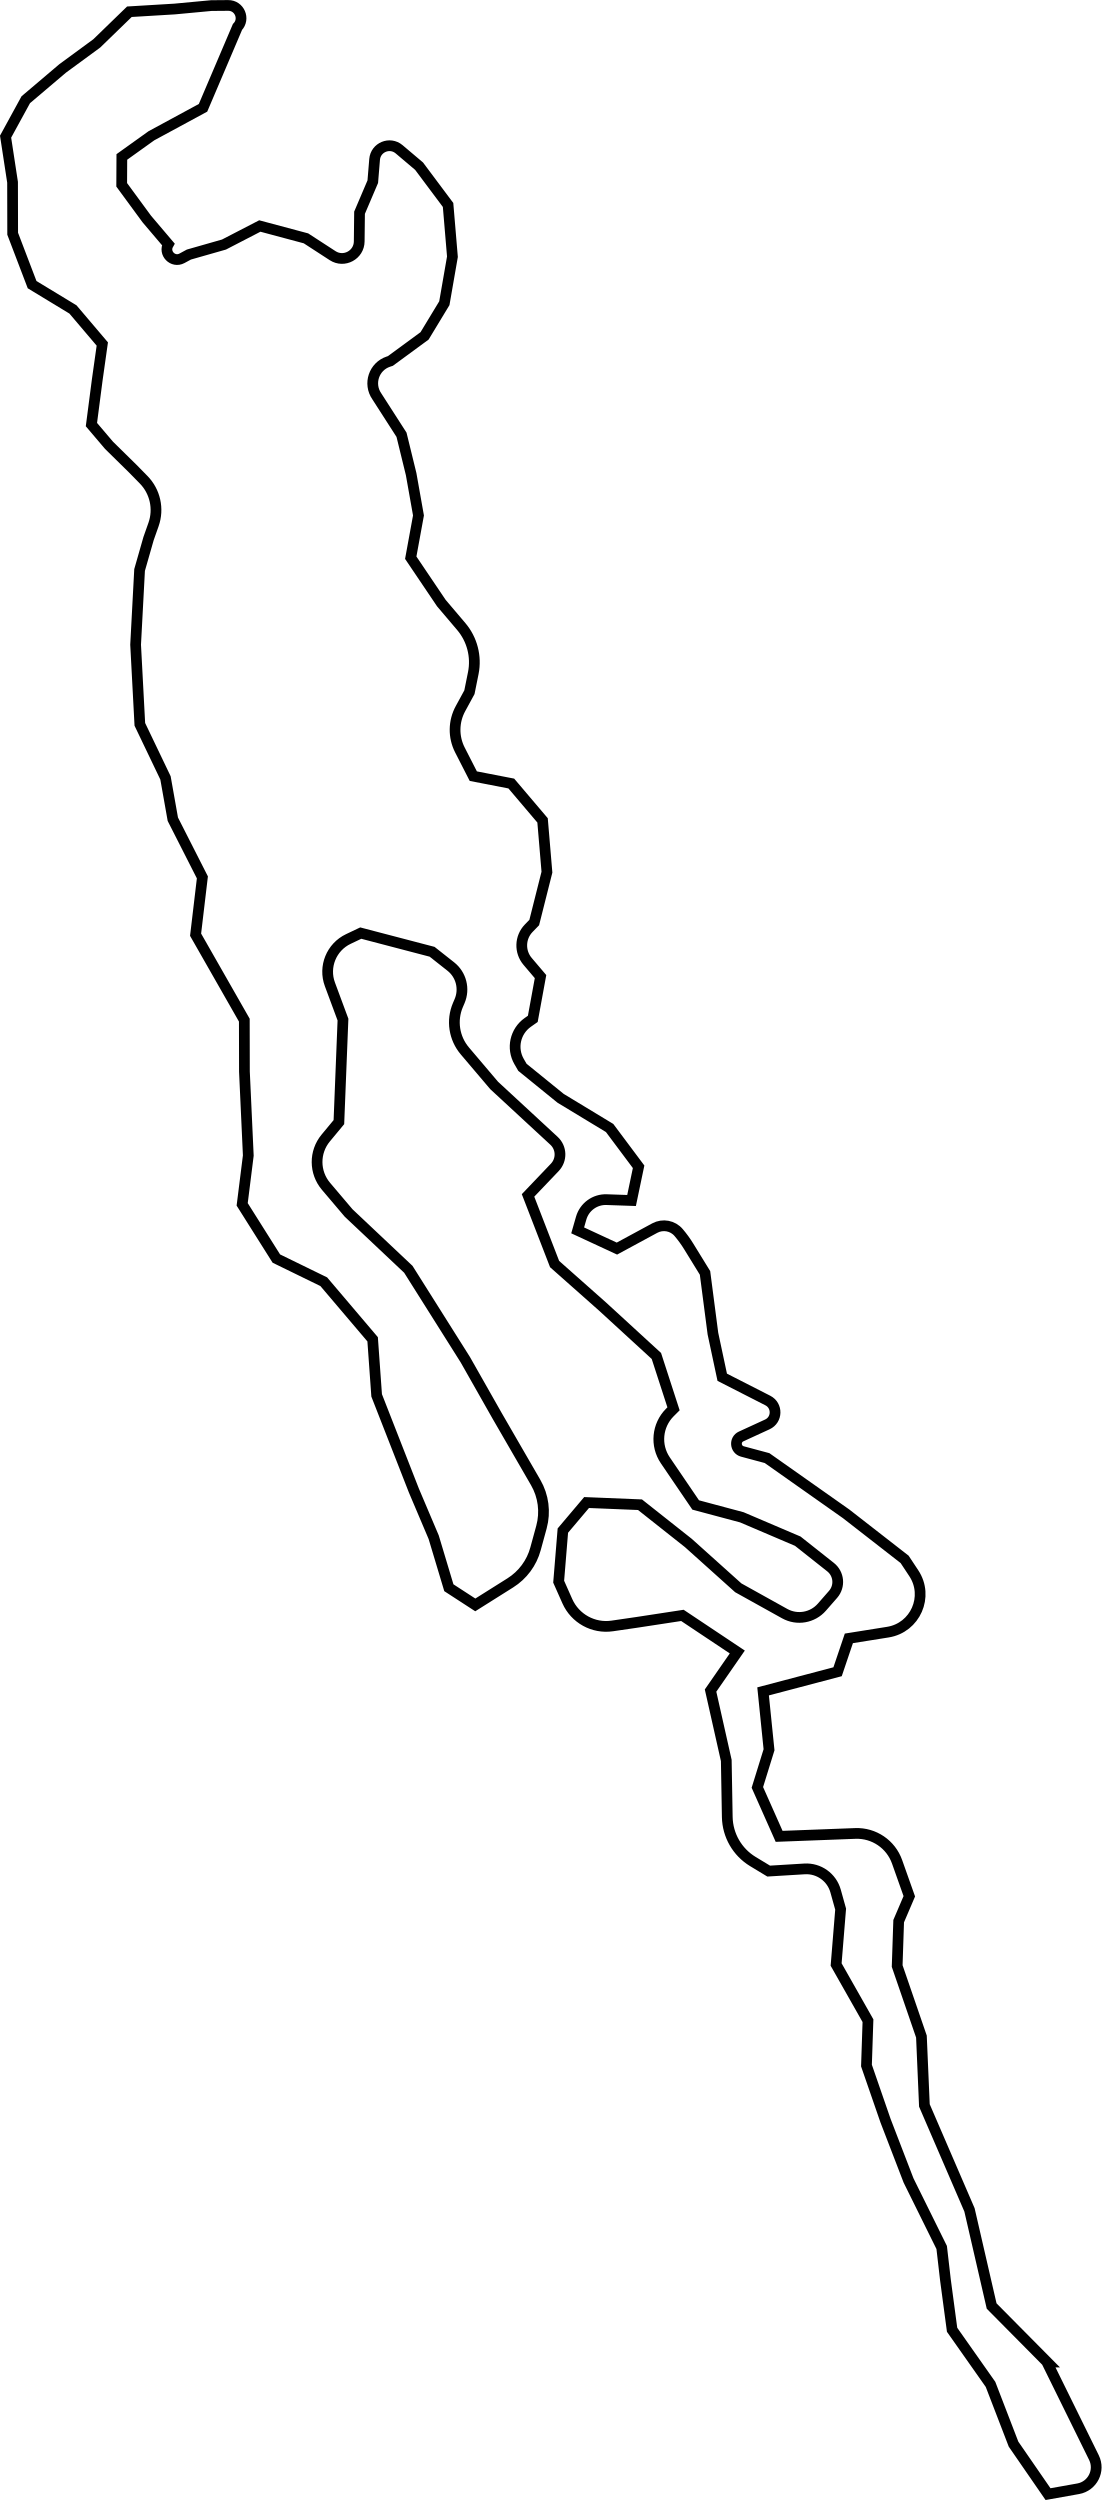
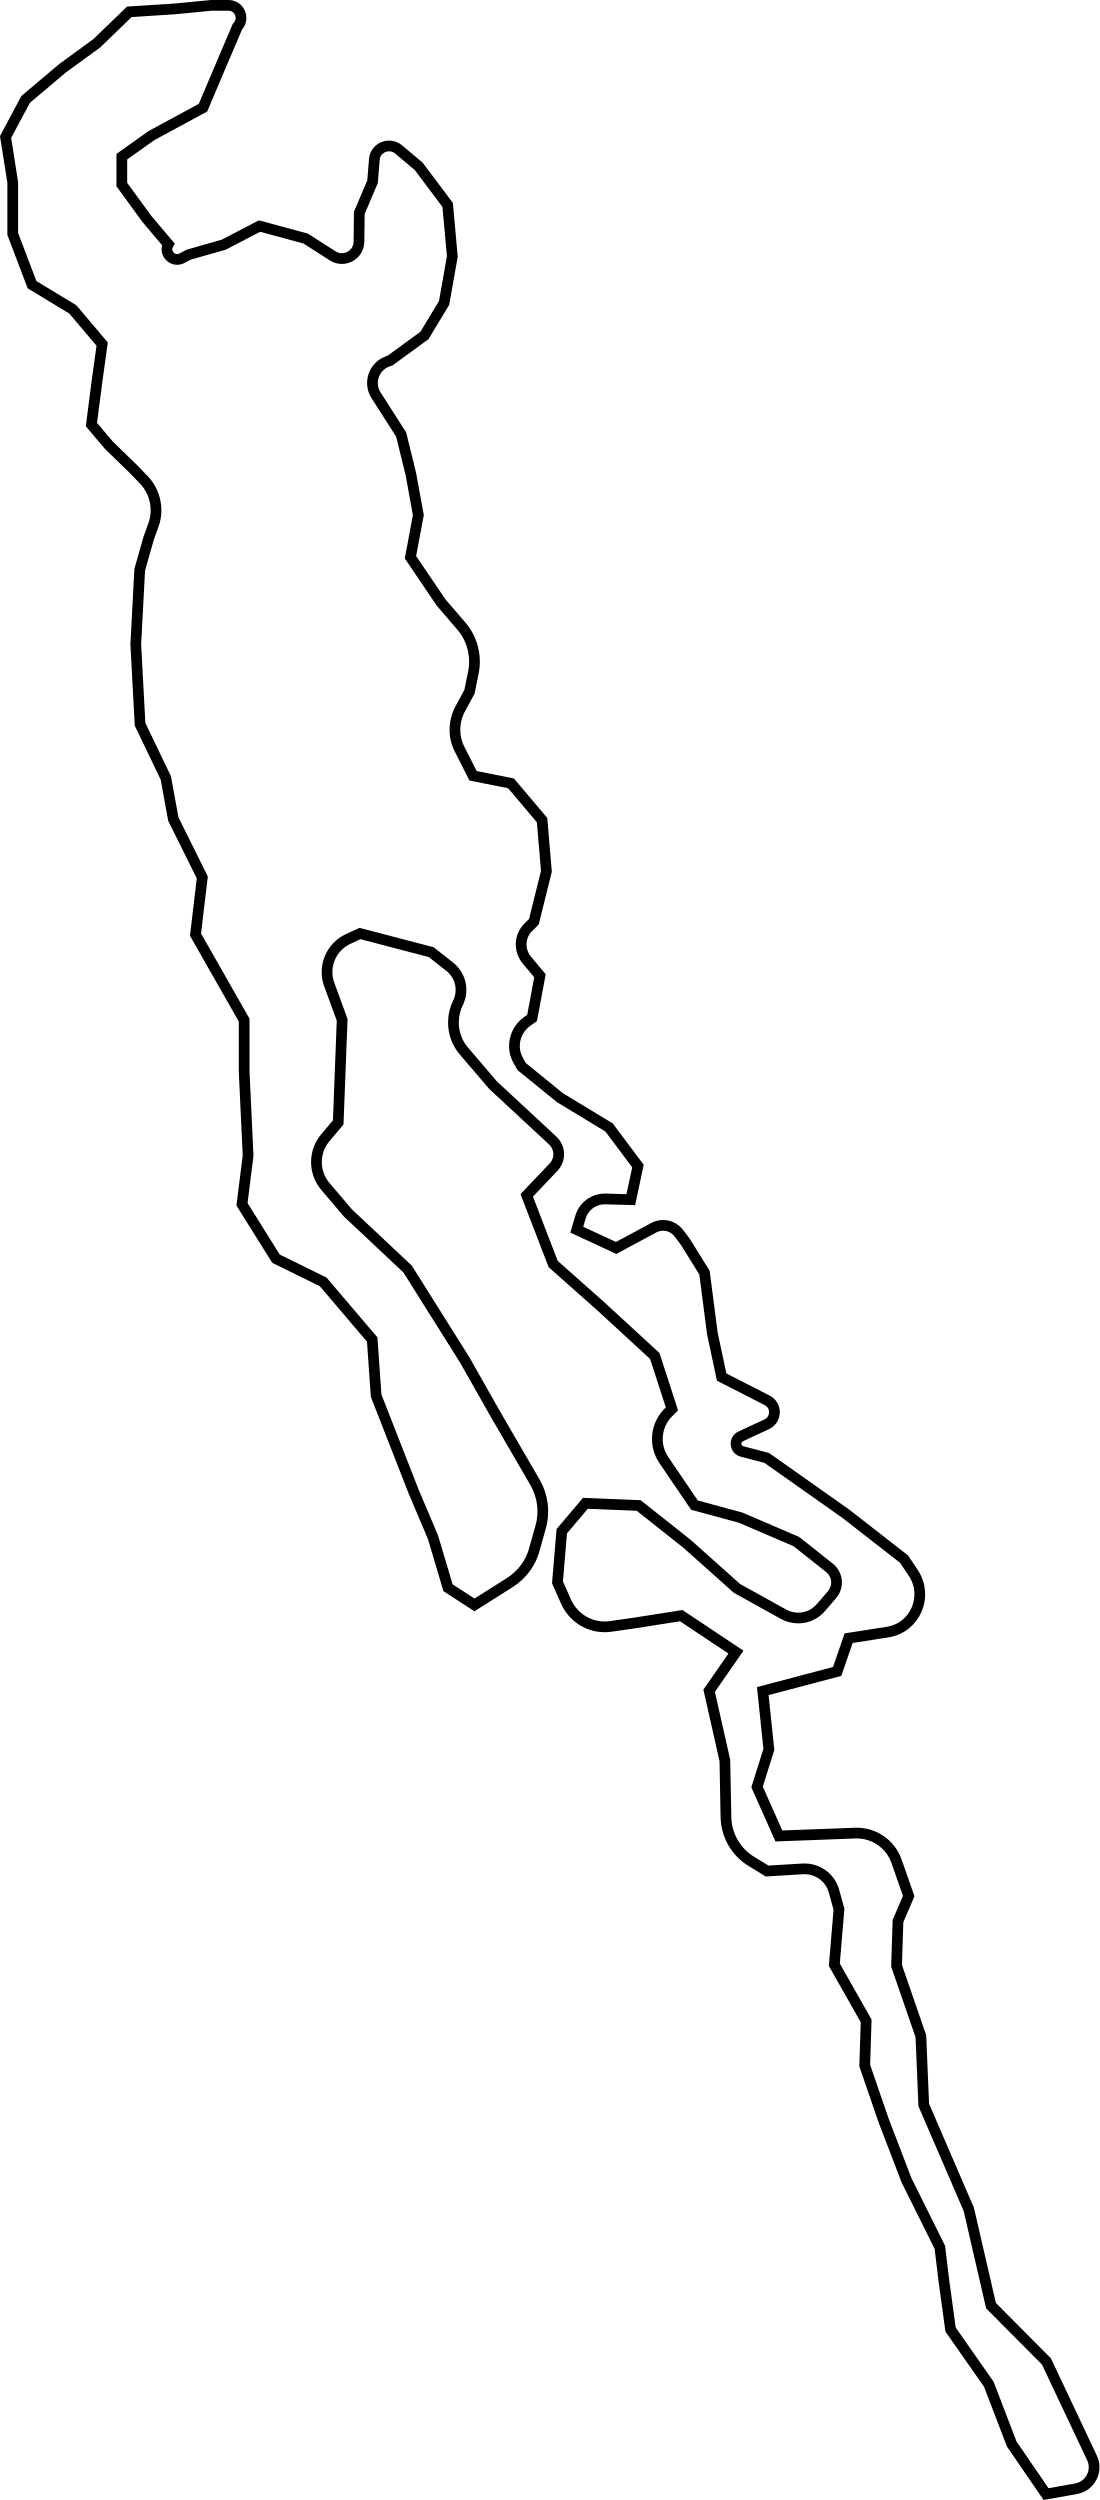
- <svg xmlns="http://www.w3.org/2000/svg" id="Layer_1" data-name="Layer 1" viewBox="0 0 307.88 698.67">
+ <svg xmlns="http://www.w3.org/2000/svg" id="Layer_1" data-name="Layer 1" viewBox="0 0 307.4 698.95">
  <defs>
    <style>
      .cls-1 {
        fill: none;
        stroke: #000;
        stroke-miterlimit: 10;
        stroke-width: 3px;
      }
    </style>
  </defs>
-   <path class="cls-1" d="M292.63,660.11l-15.5-15.65-6.19-26.87-12.6-29.19-.83-19.24-6.78-19.72.42-12.54,2.97-6.95-3.42-9.65c-1.74-4.9-6.45-8.1-11.65-7.91l-21.31.81-6.08-13.68,3.26-10.52-1.66-16.31,20.82-5.49,3.15-9.33,10.9-1.74c7.68-1.22,11.54-9.99,7.24-16.47l-2.56-3.87-16.34-12.72-22.1-15.58-6.89-1.85c-2.03-.55-2.26-3.33-.35-4.2l7.31-3.36c2.82-1.29,2.9-5.27.14-6.68l-12.74-6.5-2.6-12.2-2.21-16.96-4.57-7.43c-.83-1.35-1.77-2.64-2.8-3.85h0c-1.64-1.94-4.42-2.46-6.67-1.25l-10.58,5.73-10.97-5.09.98-3.42c.9-3.15,3.84-5.29,7.11-5.17l6.97.24,1.97-9.42-8.1-10.84-13.7-8.3-10.67-8.66-.92-1.59c-2.16-3.73-1.1-8.48,2.41-10.96l1.41-.99,2.16-11.81-3.61-4.25c-2.29-2.7-2.16-6.7.29-9.25l1.56-1.61,3.55-14.08-1.22-14.47-8.74-10.3-10.62-2.06-3.73-7.3c-1.87-3.65-1.81-7.99.16-11.59l2.49-4.57,1.08-5.36c.92-4.61-.32-9.41-3.37-13l-5.56-6.55-8.55-12.68,2.16-11.81-2.05-11.55-2.69-11-6.91-10.75h0c-2.42-3.5-.8-8.33,3.22-9.68l.58-.19,9.55-7.01,5.53-9.13,2.26-12.99-1.22-14.47-8.1-10.84-5.59-4.73c-2.59-2.18-6.56-.53-6.84,2.84l-.51,6.22-3.7,8.68-.09,8.01c-.03,3.79-4.25,6.06-7.43,3.99l-7.45-4.84-12.9-3.45-10.01,5.18-9.81,2.8-1.94,1.05c-2.52,1.35-5.23-1.43-3.82-3.91h0l-6.01-7.08-7.01-9.55.04-7.79,8.27-5.92,14.42-7.81,4.44-10.42,5.18-12.16h0c2.19-2.27.56-6.06-2.6-6.03l-4.7.04-10.26.96-12.64.76-9.11,8.84-9.55,7.01-10.3,8.74-5.64,10.32,1.95,12.75.03,14.38,5.43,14.23,11.42,6.93,8.2,9.66-1.42,10.07-1.62,12.45,4.92,5.79,6.65,6.54,3.01,3.07c3.24,3.3,4.31,8.16,2.78,12.51l-1.39,3.94-2.51,8.78-1.11,20.88,1.18,22.26,7.17,14.97,2.05,11.55,8.26,16.25-1.9,16.02,13.62,23.88.03,14.38,1.08,23.46-1.71,13.64,9.55,15.15,13.25,6.47,13.66,16.09,1.12,15.67,10.41,26.61,5.53,13.03,4.24,14.12,7.39,4.8,9.79-6.16c3.45-2.17,5.97-5.56,7.04-9.51l1.66-6.07c1.15-4.21.57-8.69-1.61-12.46l-10.77-18.63-8.9-15.7-15.92-25.26-16.69-15.74-6.32-7.45c-3.3-3.89-3.33-9.58-.08-13.5l3.68-4.44,1.14-28.66-3.65-9.84c-1.83-4.92.41-10.42,5.15-12.68l3.47-1.65,19.94,5.22,5.23,4.13c2.91,2.29,3.9,6.25,2.46,9.64l-.48,1.12c-1.83,4.3-1.08,9.26,1.95,12.83l8.18,9.64,16.73,15.47c2.13,1.97,2.23,5.3.23,7.41l-7.49,7.85,7.42,19.18,13.4,11.88,15.05,13.81,4.79,14.77-1.04,1.04c-3.56,3.58-4.09,9.18-1.25,13.36l8.48,12.47,12.9,3.45,15.63,6.67,9.16,7.25c2.37,1.87,2.69,5.34.71,7.61l-3.13,3.58c-2.6,2.98-6.93,3.73-10.39,1.81l-12.98-7.22-13.95-12.53-13.51-10.69-14.93-.61-6.63,7.84-1.17,14.28,2.42,5.45c2.16,4.86,7.29,7.69,12.55,6.92l6.86-1,12.75-1.95,15.34,10.23-7.47,10.78,4.39,19.53.28,15.83c.1,5.09,2.79,9.77,7.14,12.41l4.43,2.68,10.03-.61c3.98-.24,7.59,2.33,8.67,6.18l1.41,5.06-1.26,15.48,8.9,15.7-.42,12.54,5.33,15.41,6.43,16.7,9.26,18.73,1.05,9.07,1.86,13.93,10.74,15.26,6.43,16.7,9.64,13.97,8.42-1.5c4-.71,6.21-5.06,4.41-8.71l-13.13-26.66v-.05Z" />
+   <path class="cls-1" d="M292.56,660.2l-15.5-15.6-6.2-26.9-12.6-29.2-.8-19.2-6.8-19.7.4-12.5,3-7-3.4-9.7c-1.7-4.9-6.4-8.1-11.6-7.9l-21.3.8-6.1-13.7,3.3-10.5-1.7-16.3,20.8-5.5,3.2-9.3,10.9-1.7c7.7-1.2,11.5-10,7.2-16.5l-2.6-3.9-16.3-12.7-22.1-15.6-6.9-1.8c-2-.5-2.3-3.3-.4-4.2l7.3-3.4c2.8-1.3,2.9-5.3.1-6.7l-12.7-6.5-2.6-12.2-2.2-17-4.6-7.4c-.8-1.4-1.8-2.6-2.8-3.9h0c-1.6-1.9-4.4-2.5-6.7-1.3l-10.6,5.7-11-5.1,1-3.4c.9-3.2,3.8-5.3,7.1-5.2l7,.2,2-9.4-8.1-10.8-13.7-8.3-10.7-8.7-.9-1.6c-2.2-3.7-1.1-8.5,2.4-11l1.4-1,2.2-11.8-3.6-4.3c-2.3-2.7-2.2-6.7.3-9.2l1.6-1.6,3.5-14.1-1.2-14.3-8.7-10.3-10.6-2.1-3.7-7.3c-1.9-3.6-1.8-8,.2-11.6l2.5-4.6,1.1-5.4c.9-4.6-.3-9.4-3.4-13l-5.6-6.5-8.6-12.7,2.2-11.8-2.1-11.5-2.7-11-6.9-10.8h0c-2.4-3.5-.8-8.3,3.2-9.7l.6-.2,9.6-7,5.5-9.1,2.3-13-1.3-14.4-8.1-10.8-5.6-4.7c-2.6-2.2-6.6-.5-6.8,2.8l-.5,6.2-3.7,8.7-.1,8c0,3.8-4.2,6.1-7.4,4l-7.5-4.8-12.9-3.5-10,5.2-9.8,2.8-1.9,1c-2.5,1.3-5.2-1.4-3.8-3.9h0l-6-7.1-7-9.6v-7.8l8.3-5.9,14.4-7.8,4.4-10.4,5.2-12.2h0c2.2-2.3.6-6.1-2.6-6h-4.7l-10.3,1-12.6.8-9.1,8.8-9.6,7-10.3,8.7-5.6,10.5,2,12.7v14.4l5.4,14.2,11.4,6.9,8.2,9.7-1.4,10.1-1.6,12.4,4.9,5.8,6.7,6.5,3,3.1c3.2,3.3,4.3,8.2,2.8,12.5l-1.4,3.9-2.5,8.8-1.1,20.9,1.2,22.3,7.2,15,2.1,11.5,8.1,16.3-1.9,16,13.6,23.9v14.4l1.1,23.5-1.7,13.6,9.5,15.2,13.2,6.5,13.7,16.1,1.1,15.7,10.4,26.6,5.5,13,4.2,14.1,7.4,4.8,9.8-6.2c3.5-2.2,6-5.6,7-9.5l1.7-6.1c1.2-4.2.6-8.7-1.6-12.5l-10.8-18.6-8.9-15.7-15.9-25.3-16.7-15.7-6.3-7.4c-3.3-3.9-3.3-9.6-.1-13.5l3.7-4.4,1.1-28.7-3.6-9.8c-1.8-4.9.4-10.4,5.1-12.7l3.5-1.6,19.9,5.2,5.2,4.1c2.9,2.3,3.9,6.2,2.5,9.6l-.5,1.1c-1.8,4.3-1.1,9.3,1.9,12.8l8.2,9.6,16.7,15.5c2.1,2,2.2,5.3.2,7.4l-7.5,7.9,7.4,19.2,13.4,11.9,15,13.8,4.8,14.8-1,1c-3.6,3.6-4.1,9.2-1.2,13.4l8.5,12.5,12.9,3.5,15.6,6.7,9.2,7.3c2.4,1.9,2.7,5.3.7,7.6l-3.1,3.6c-2.6,3-6.9,3.7-10.4,1.8l-13-7.2-14-12.5-13.5-10.7-14.9-.6-6.6,7.8-1.2,14.3,2.4,5.4c2.2,4.9,7.3,7.7,12.6,6.9l6.9-1,12.7-2,15.3,10.2-7.5,10.8,4.4,19.5.3,15.8c.1,5.1,2.8,9.8,7.1,12.4l4.4,2.7,10-.6c4-.2,7.6,2.3,8.7,6.2l1.4,5.1-1.3,15.5,8.9,15.7-.4,12.5,5.3,15.4,6.4,16.7,9.3,18.7,1.1,9.1,1.9,13.9,10.7,15.3,6.4,16.7,9.6,14,8.4-1.5c4-.7,6.2-5.1,4.4-8.7l-12.7-26.9h0Z" />
</svg>
